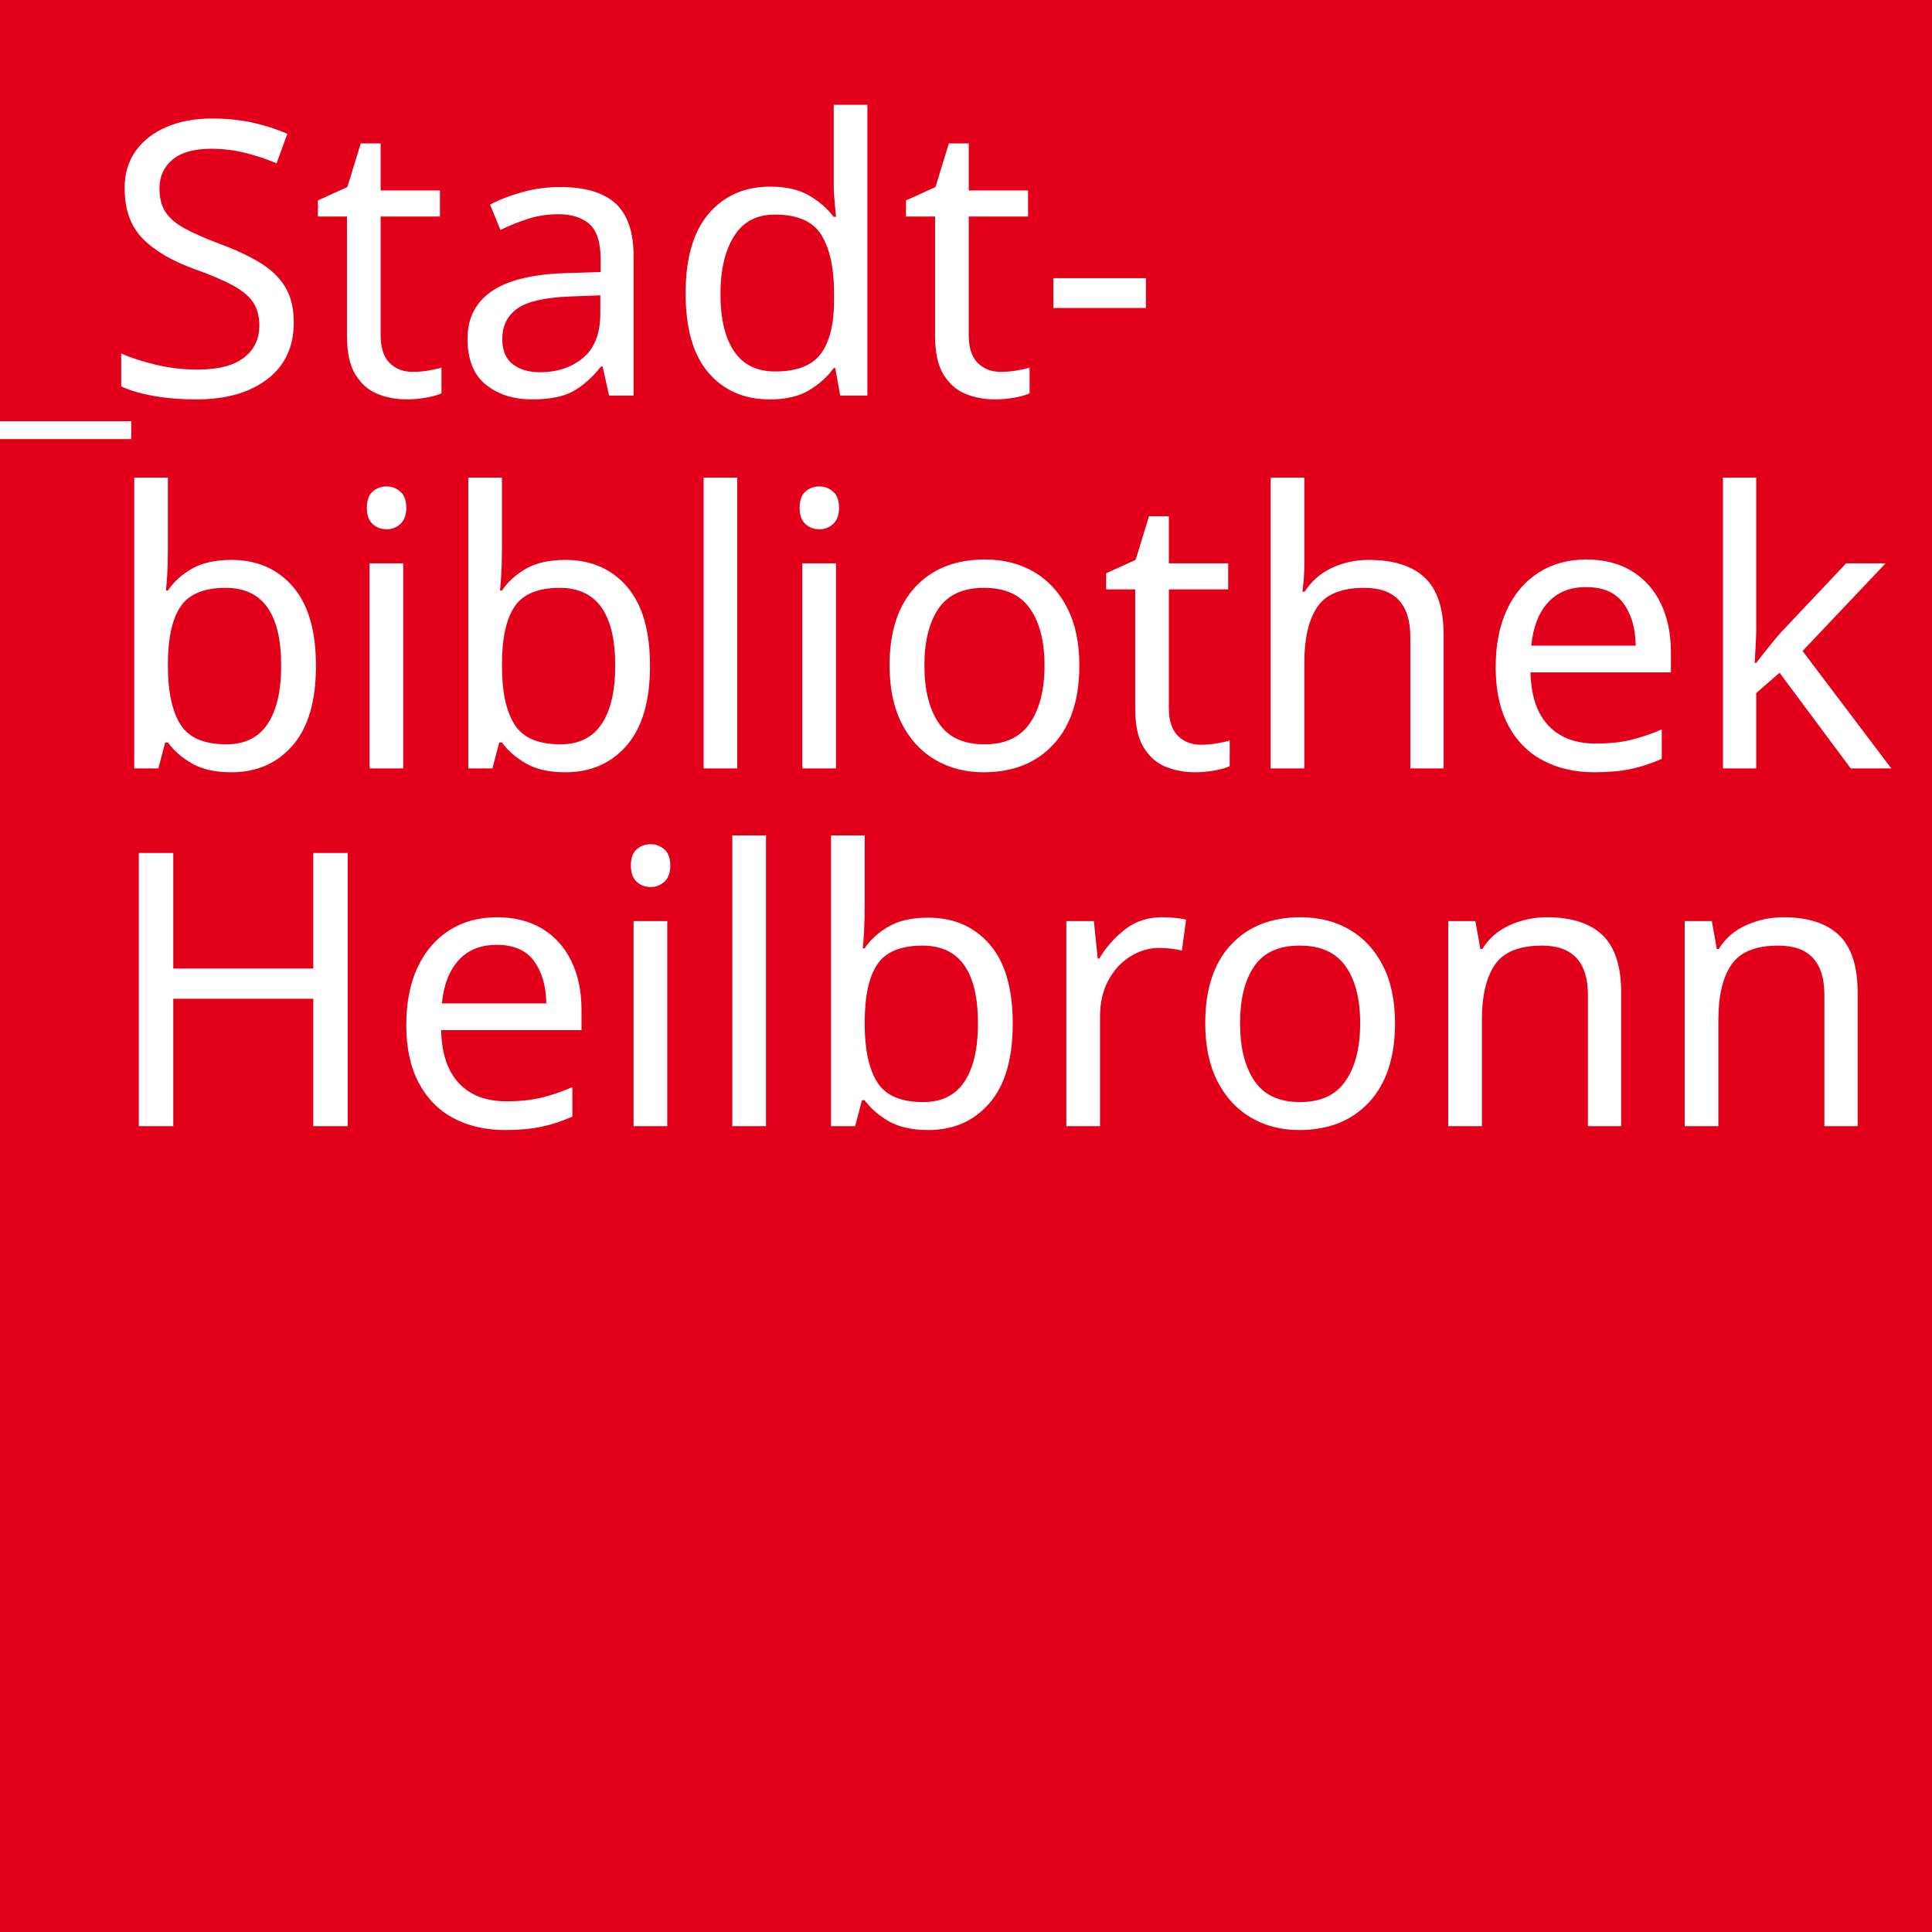
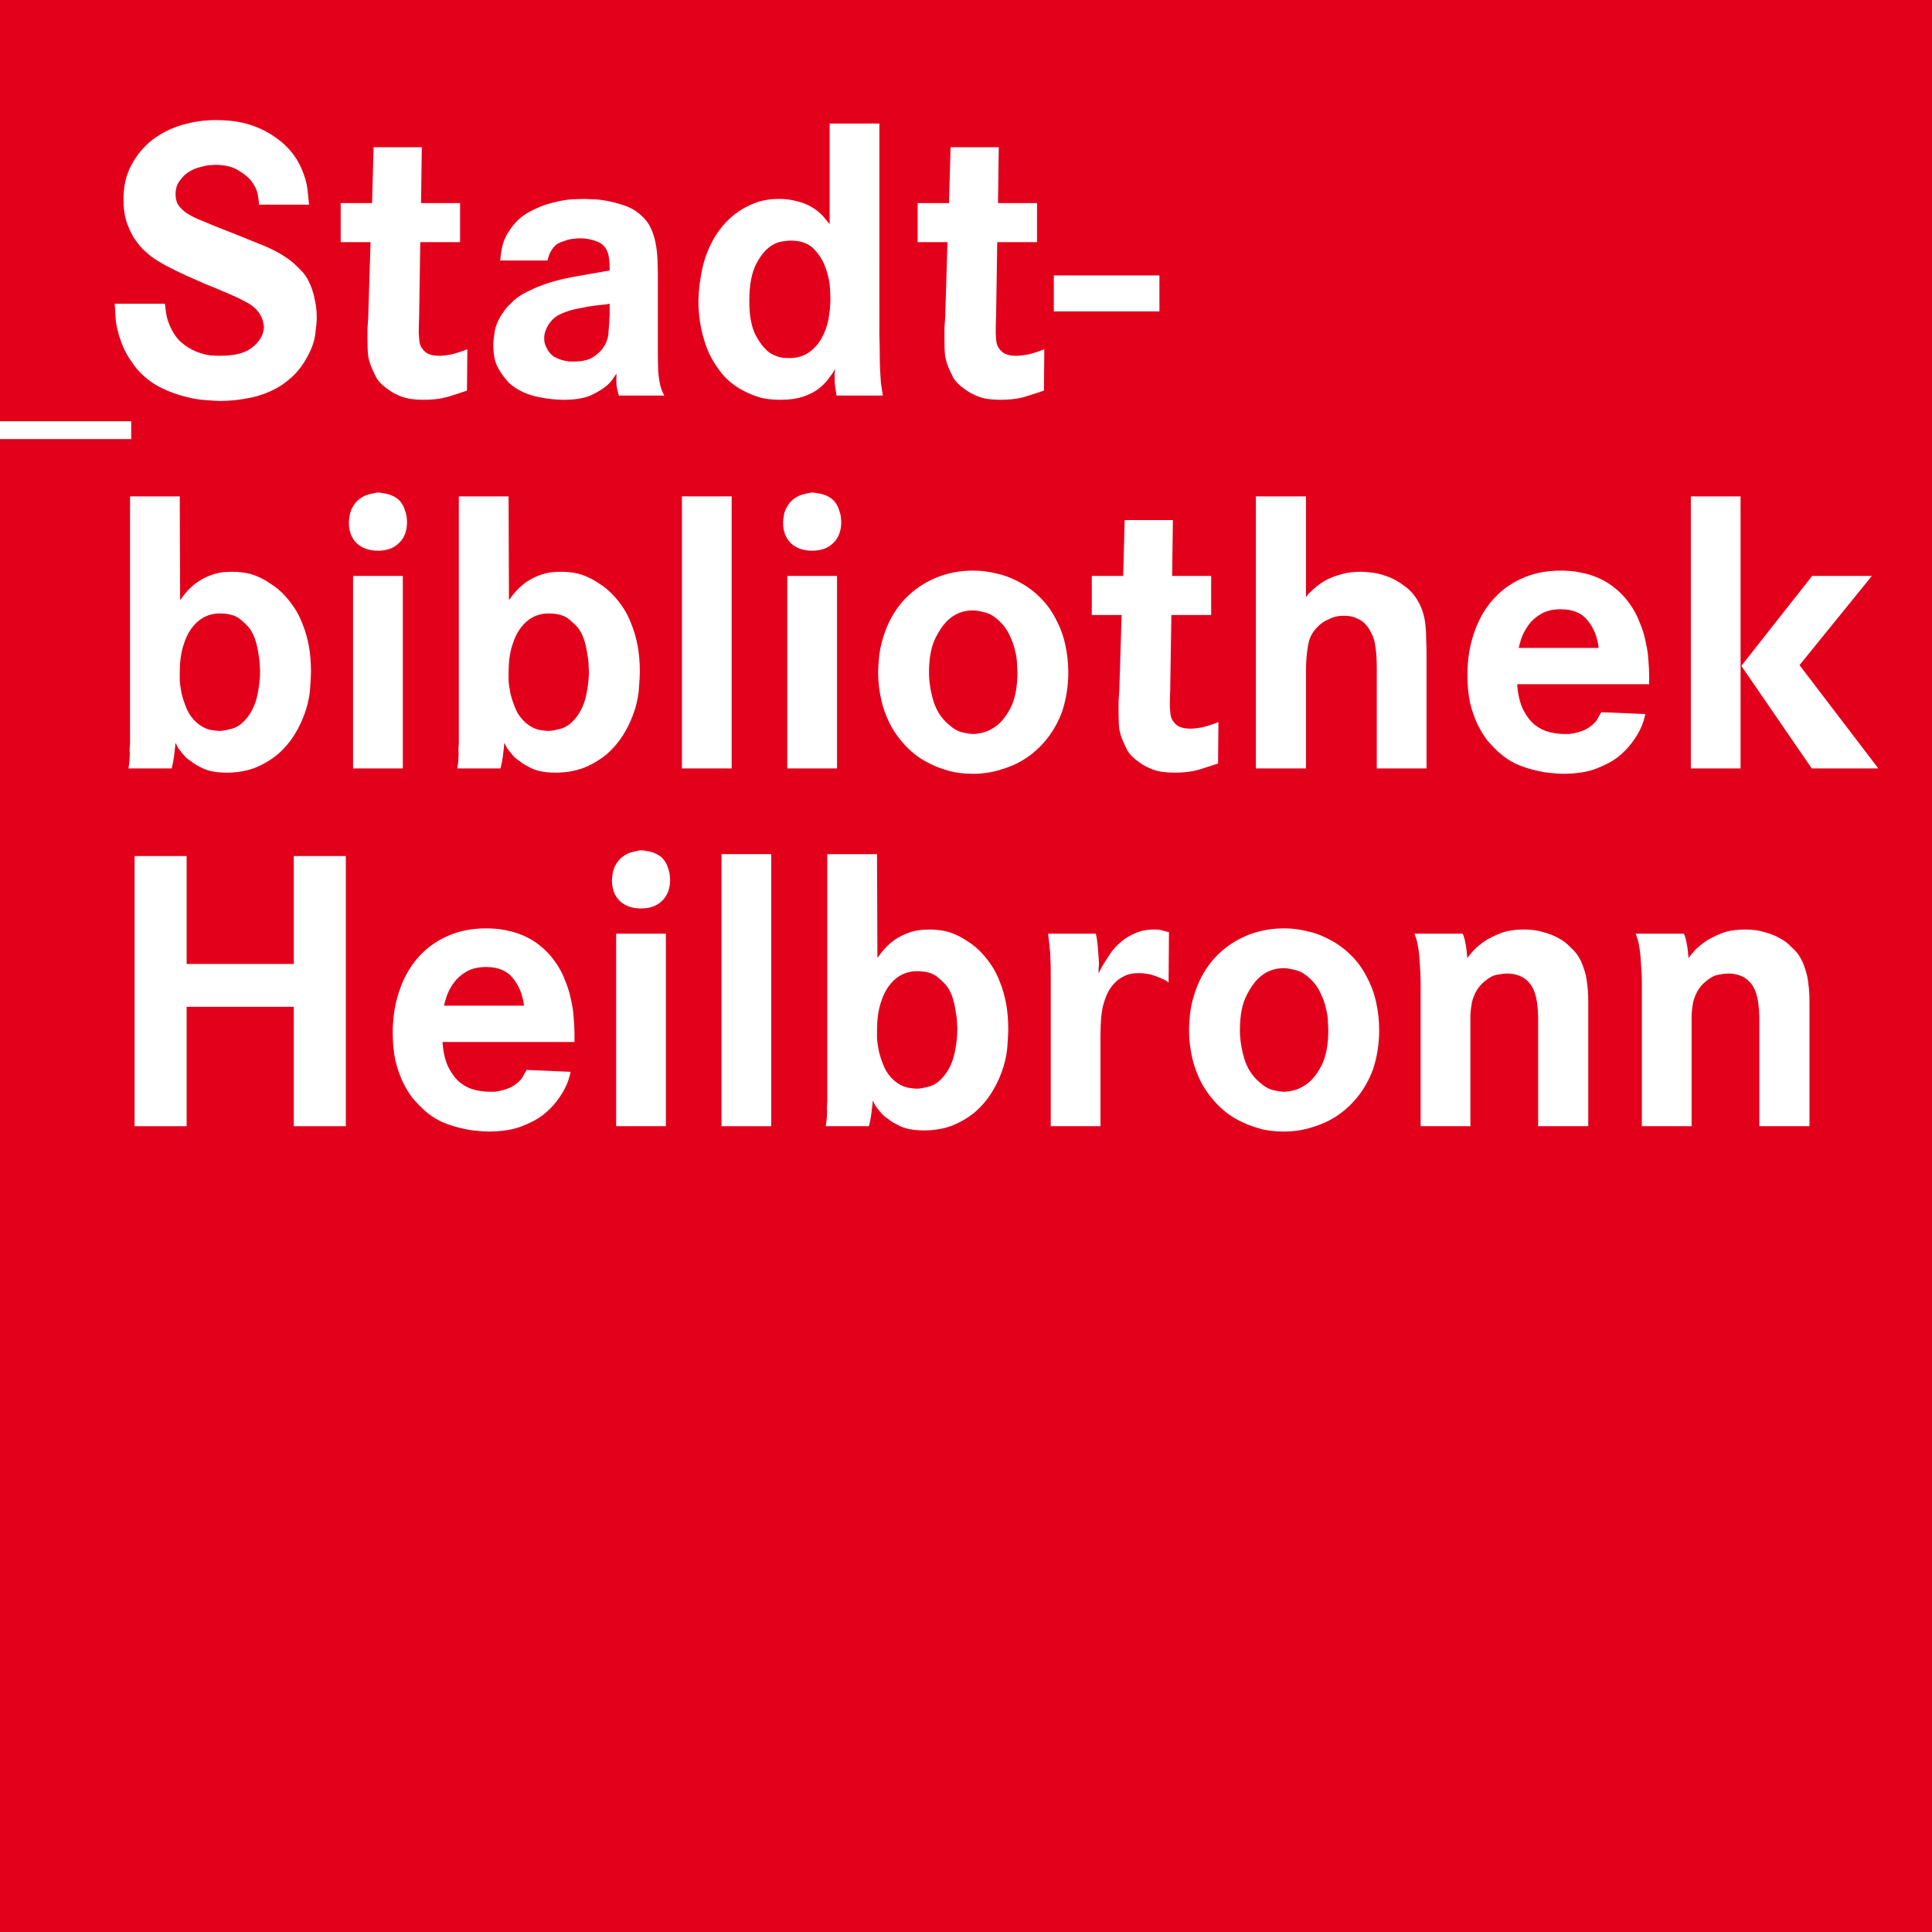
<svg xmlns="http://www.w3.org/2000/svg" width="512" height="512" id="svg2" version="1.1">
  <defs id="defs4" />
  <g id="layer1" transform="translate(0,-540.3622)">
    <rect style="fill:#e3001b;fill-opacity:1;fill-rule:nonzero;stroke:none" id="rect3104" width="512" height="512" x="0" y="540.362" />
-     <text xml:space="preserve" style="font-size:15.135px;font-style:normal;font-variant:normal;font-weight:normal;font-stretch:normal;line-height:125%;letter-spacing:0px;word-spacing:0px;fill:#000000;fill-opacity:1;stroke:none;font-family:Georgia;-inkscape-font-specification:Georgia" x="26.949" y="645.195" id="text2991">
-       <tspan id="tspan2993" x="26.949" y="645.195" style="font-size:101.404px;font-style:normal;font-variant:normal;font-weight:normal;font-stretch:normal;fill:#ffffff;font-family:Corporate S BQ;-inkscape-font-specification:Corporate S BQ">Stadt-</tspan>
-     </text>
-     <text id="text2995" y="744.005" x="26.949" style="font-size:15.135px;font-style:normal;font-variant:normal;font-weight:normal;font-stretch:normal;line-height:125%;letter-spacing:0px;word-spacing:0px;fill:#000000;fill-opacity:1;stroke:none;font-family:Georgia;-inkscape-font-specification:Georgia" xml:space="preserve">
-       <tspan style="font-size:101.404px;font-style:normal;font-variant:normal;font-weight:normal;font-stretch:normal;fill:#ffffff;font-family:Corporate S BQ;-inkscape-font-specification:Corporate S BQ" y="744.005" x="26.949" id="tspan2999">bibliothek</tspan>
-     </text>
-     <text xml:space="preserve" style="font-size:15.135px;font-style:normal;font-variant:normal;font-weight:normal;font-stretch:normal;line-height:125%;letter-spacing:0px;word-spacing:0px;fill:#000000;fill-opacity:1;stroke:none;font-family:Georgia;-inkscape-font-specification:Georgia" x="26.949" y="838.815" id="text3003">
-       <tspan id="tspan3005" x="26.949" y="838.815" style="font-size:101.404px;font-style:normal;font-variant:normal;font-weight:normal;font-stretch:normal;fill:#ffffff;font-family:Corporate S BQ;-inkscape-font-specification:Corporate S BQ">Heilbronn</tspan>
-     </text>
+     <g aria-label="Stadt-" style="font-style:normal;font-variant:normal;font-weight:normal;font-stretch:normal;line-height:0%;font-family:Georgia;-inkscape-font-specification:Georgia;letter-spacing:0px;word-spacing:0px;fill:#000000;fill-opacity:1;stroke:none" id="text2991">
+       <path d="m 68.626,594.595 q 0,-0.913 -0.304,-2.637 -0.304,-1.724 -1.724,-3.651 -1.014,-1.318 -3.346,-2.738 -2.332,-1.521 -6.287,-1.521 -0.406,0 -1.521,0.101 -1.115,0.101 -2.434,0.507 -1.318,0.304 -2.738,1.115 -1.42,0.811 -2.434,2.231 -0.913,1.115 -1.115,2.129 -0.203,0.913 -0.203,1.622 0,1.622 0.608,2.738 0.71,1.115 2.028,2.129 1.318,0.913 3.144,1.724 1.927,0.811 4.36,1.825 7.504,2.941 12.168,4.867 4.665,1.825 7.707,4.056 1.42,1.014 3.448,3.144 2.028,2.129 3.144,6.186 0.203,0.811 0.507,2.434 0.304,1.622 0.304,3.752 0,1.42 -0.406,4.462 -0.406,2.941 -2.332,6.287 -1.825,3.245 -4.36,5.374 -2.434,2.129 -5.476,3.448 -2.941,1.318 -6.287,1.825 -3.346,0.608 -6.794,0.608 -1.014,0 -3.549,-0.203 -2.434,-0.101 -5.577,-0.913 -3.042,-0.71 -6.388,-2.332 -3.346,-1.622 -6.084,-4.563 -1.014,-1.115 -2.535,-3.448 -1.521,-2.332 -2.637,-5.983 -0.811,-2.839 -0.913,-4.969 -0.101,-2.231 -0.203,-3.346 h 13.284 q 0.101,0.507 0.304,2.231 0.203,1.622 0.913,3.346 1.217,2.941 3.144,4.665 1.927,1.622 3.955,2.434 2.028,0.811 3.752,1.014 1.825,0.101 2.738,0.101 5.78,0 8.518,-2.332 2.839,-2.332 2.941,-5.273 0,-0.507 -0.203,-1.217 -0.101,-0.811 -0.71,-1.927 -1.115,-2.028 -3.549,-3.346 -2.332,-1.318 -6.49,-3.042 -1.825,-0.811 -4.462,-1.825 -2.535,-1.115 -5.273,-2.332 -2.637,-1.217 -5.172,-2.535 -2.434,-1.318 -4.056,-2.535 -0.913,-0.71 -2.231,-1.927 -1.217,-1.318 -2.434,-3.144 -1.115,-1.927 -1.927,-4.36 -0.71,-2.434 -0.71,-5.679 0,-5.273 2.129,-9.126 2.129,-3.955 5.476,-6.591 3.448,-2.637 7.808,-3.955 4.462,-1.318 9.126,-1.318 0.913,0 2.738,0.101 1.927,0.101 4.259,0.608 4.969,1.115 9.126,4.158 4.259,3.042 6.388,7.707 1.42,3.144 1.724,5.983 0.304,2.738 0.406,3.853 z" style="font-style:normal;font-variant:normal;font-weight:normal;font-stretch:normal;font-size:101.404px;line-height:1.25;font-family:'Corporate S BQ';-inkscape-font-specification:'Corporate S BQ';fill:#ffffff" id="path4530" />
+       <path d="m 121.925,594.189 v 10.343 H 111.379 l -0.304,19.672 q -0.101,2.434 -0.101,4.462 0.101,2.028 0.304,2.839 0.304,1.115 1.42,2.129 1.217,1.014 3.752,1.014 1.115,0 2.941,-0.304 1.825,-0.406 4.462,-1.42 l -0.101,10.952 q -1.42,0.507 -4.36,1.42 -2.941,1.014 -7.2,1.014 -3.549,0 -5.679,-0.811 -2.129,-0.811 -3.346,-1.724 -2.434,-1.622 -3.448,-3.346 -0.913,-1.825 -1.318,-2.839 -0.507,-1.217 -0.811,-2.738 -0.203,-1.622 -0.203,-4.36 0,-1.521 0,-3.042 0.101,-1.622 0.203,-3.144 l 0.608,-19.774 H 90.287 V 594.189 h 8.315 l 0.406,-14.805 h 12.777 l -0.203,14.805 z" style="font-style:normal;font-variant:normal;font-weight:normal;font-stretch:normal;font-size:101.404px;line-height:1.25;font-family:'Corporate S BQ';-inkscape-font-specification:'Corporate S BQ';fill:#ffffff" id="path4532" />
+       <path d="m 161.56,620.858 q 0,0 -1.217,0.203 -1.115,0.101 -2.839,0.304 -1.622,0.203 -3.448,0.608 -1.825,0.304 -3.144,0.71 -2.535,0.811 -3.752,1.724 -1.115,0.913 -1.825,2.028 -0.507,0.811 -0.811,1.724 -0.304,0.913 -0.304,1.825 0,1.115 0.304,1.825 0.304,0.71 0.507,1.115 0.71,1.217 1.724,1.927 1.115,0.608 2.129,0.913 1.115,0.304 2.028,0.406 0.913,0 1.217,0 3.144,0 4.969,-1.115 1.825,-1.217 2.535,-2.231 1.521,-2.028 1.622,-4.36 0.203,-2.332 0.304,-4.665 z m -29.002,-11.459 q 0.203,-2.332 0.71,-4.36 0.608,-2.028 1.927,-3.853 2.028,-3.042 5.07,-4.665 3.144,-1.724 6.186,-2.434 3.042,-0.811 5.374,-0.913 2.434,-0.101 3.042,-0.101 0.406,0 2.028,0.101 1.724,0 3.853,0.406 2.231,0.406 4.665,1.217 2.434,0.811 4.259,2.434 1.825,1.521 2.738,3.448 0.913,1.927 1.318,4.056 0.406,2.028 0.507,4.259 0.101,2.129 0.101,4.259 v 20.585 q 0,2.231 0.101,4.969 0.203,2.637 0.811,4.665 0.203,0.406 0.304,0.71 0.101,0.304 0.507,1.014 H 163.994 q -0.507,-1.825 -0.608,-2.839 -0.101,-1.014 0,-2.941 -0.203,0.203 -0.811,1.115 -0.507,0.811 -1.217,1.521 -1.42,1.42 -4.259,2.839 -2.839,1.42 -7.605,1.42 -3.144,0 -6.693,-0.71 -3.549,-0.71 -6.186,-2.434 -1.217,-0.811 -1.825,-1.42 -0.507,-0.608 -0.913,-1.115 -1.014,-1.115 -2.129,-3.245 -1.014,-2.129 -1.014,-5.679 0,-1.217 0.406,-3.752 0.507,-2.535 2.535,-5.273 0.608,-0.913 1.42,-1.622 0.811,-0.811 1.014,-1.014 1.724,-1.521 3.752,-2.434 2.028,-1.014 2.637,-1.217 4.259,-1.724 9.329,-2.637 5.172,-0.913 9.735,-1.724 v -0.811 q 0,-0.913 -0.101,-1.927 -0.101,-1.115 -0.406,-2.028 -0.811,-2.231 -2.941,-2.941 -2.129,-0.811 -4.259,-0.811 -0.811,0 -1.724,0.101 -0.913,0.101 -1.724,0.304 -0.608,0.203 -1.42,0.507 -0.811,0.203 -1.622,0.811 -0.71,0.608 -1.318,1.622 -0.608,0.913 -0.913,2.535 z" style="font-style:normal;font-variant:normal;font-weight:normal;font-stretch:normal;font-size:101.404px;line-height:1.25;font-family:'Corporate S BQ';-inkscape-font-specification:'Corporate S BQ';fill:#ffffff" id="path4534" />
+       <path d="m 209.217,604.127 q -0.507,0 -1.724,0.203 -1.115,0.101 -2.332,0.71 -2.637,1.318 -4.665,5.07 -1.927,3.651 -1.927,10.039 0,5.78 1.724,9.126 1.825,3.346 3.955,4.766 0.71,0.406 1.825,0.811 1.115,0.406 3.042,0.406 3.144,0 5.273,-1.521 2.129,-1.521 3.346,-3.752 1.318,-2.332 1.825,-5.07 0.507,-2.738 0.507,-5.374 0,-0.203 -0.101,-2.637 -0.101,-2.535 -1.115,-5.374 -0.913,-2.839 -3.144,-5.172 -2.231,-2.332 -6.49,-2.231 z m 23.83,24.945 q 0.101,3.346 0.101,5.577 0,2.231 0.101,3.955 0.101,1.724 0.203,3.245 0.203,1.521 0.507,3.346 h -12.27 q -0.304,-2.028 -0.406,-2.738 -0.101,-0.811 -0.101,-2.028 0,-0.507 0,-1.115 0.101,-0.608 0.203,-1.217 -0.71,1.217 -1.825,2.637 -1.014,1.42 -2.738,2.738 -1.622,1.217 -4.056,2.028 -2.434,0.811 -5.881,0.811 -3.549,0 -5.78,-0.71 -2.231,-0.71 -3.549,-1.42 -3.346,-1.622 -5.78,-4.259 -2.332,-2.738 -3.853,-5.881 -1.42,-3.245 -2.129,-6.794 -0.71,-3.549 -0.71,-7.098 0.101,-4.563 1.115,-8.924 1.014,-4.462 3.448,-8.417 0.608,-1.014 1.927,-2.636 1.42,-1.724 3.448,-3.245 2.129,-1.622 4.969,-2.738 2.839,-1.115 6.591,-1.115 2.535,0 4.969,0.71 2.434,0.608 4.462,2.028 1.42,1.014 2.434,2.231 1.014,1.217 1.42,1.724 v -26.669 h 13.183 z" style="font-style:normal;font-variant:normal;font-weight:normal;font-stretch:normal;font-size:101.404px;line-height:1.25;font-family:'Corporate S BQ';-inkscape-font-specification:'Corporate S BQ';fill:#ffffff" id="path4536" />
+       <path d="m 274.824,594.189 v 10.343 h -10.546 l -0.304,19.672 q -0.101,2.434 -0.101,4.462 0.101,2.028 0.304,2.839 0.304,1.115 1.42,2.129 1.217,1.014 3.752,1.014 1.115,0 2.941,-0.304 1.825,-0.406 4.462,-1.42 l -0.101,10.952 q -1.42,0.507 -4.36,1.42 -2.941,1.014 -7.2,1.014 -3.549,0 -5.679,-0.811 -2.129,-0.811 -3.346,-1.724 -2.434,-1.622 -3.448,-3.346 -0.913,-1.825 -1.318,-2.839 -0.507,-1.217 -0.811,-2.738 -0.203,-1.622 -0.203,-4.36 0,-1.521 0,-3.042 0.101,-1.622 0.203,-3.144 l 0.608,-19.774 h -7.91 V 594.189 h 8.315 l 0.406,-14.805 h 12.777 l -0.203,14.805 z" style="font-style:normal;font-variant:normal;font-weight:normal;font-stretch:normal;font-size:101.404px;line-height:1.25;font-family:'Corporate S BQ';-inkscape-font-specification:'Corporate S BQ';fill:#ffffff" id="path4538" />
+       <path d="m 307.259,613.354 v 9.532 h -27.988 v -9.532 z" style="font-style:normal;font-variant:normal;font-weight:normal;font-stretch:normal;font-size:101.404px;line-height:1.25;font-family:'Corporate S BQ';-inkscape-font-specification:'Corporate S BQ';fill:#ffffff" id="path4540" />
+     </g>
+     <g aria-label="bibliothek" style="font-style:normal;font-variant:normal;font-weight:normal;font-stretch:normal;line-height:0%;font-family:Georgia;-inkscape-font-specification:Georgia;letter-spacing:0px;word-spacing:0px;fill:#000000;fill-opacity:1;stroke:none" id="text2995">
+       <path d="m 58.689,702.936 q -2.231,-0.101 -4.259,0.811 -1.927,0.913 -3.448,2.839 -1.521,1.927 -2.434,4.969 -0.913,2.941 -0.913,7.2 0,0.304 0,1.927 0.101,1.521 0.507,3.549 0.507,2.028 1.42,4.158 0.913,2.028 2.637,3.549 1.724,1.42 3.448,1.825 1.724,0.304 2.535,0.304 1.115,0 3.346,-0.608 2.231,-0.608 4.158,-3.144 1.825,-2.434 2.535,-5.78 0.71,-3.448 0.71,-6.388 0,-0.304 -0.101,-1.521 0,-1.217 -0.304,-2.738 -0.203,-1.622 -0.71,-3.448 -0.507,-1.825 -1.521,-3.346 -0.71,-1.014 -2.535,-2.535 -1.724,-1.521 -5.07,-1.622 z m -11.053,-31.03 0.101,27.481 q 0.507,-0.608 0.913,-1.217 0.507,-0.608 1.014,-1.217 1.724,-1.825 3.448,-2.839 1.724,-1.014 3.346,-1.521 1.622,-0.507 2.941,-0.608 1.42,-0.101 2.332,-0.101 1.217,0 2.738,0.203 1.622,0.203 3.448,0.913 1.825,0.71 3.752,2.028 2.028,1.217 4.056,3.448 1.115,1.217 2.332,3.042 1.217,1.825 2.129,4.259 1.014,2.434 1.622,5.577 0.608,3.144 0.608,7.098 0,1.115 -0.203,3.853 -0.101,2.637 -1.014,5.78 -1.115,3.651 -3.042,6.794 -1.927,3.144 -4.665,5.476 -2.738,2.231 -6.084,3.549 -3.346,1.217 -7.301,1.217 -3.752,0 -6.084,-1.014 -2.231,-1.014 -3.448,-2.028 -0.507,-0.304 -1.217,-0.913 -0.608,-0.608 -1.42,-1.622 -0.507,-0.608 -0.71,-0.913 -0.203,-0.406 -0.71,-1.42 -0.101,1.217 -0.304,2.738 -0.101,1.42 -0.71,4.056 H 34.048 q 0.101,-0.811 0.203,-1.42 0.101,-0.71 0.101,-1.42 0.101,-0.913 0,-1.825 0,-0.913 0.101,-1.825 v -65.608 z" style="font-style:normal;font-variant:normal;font-weight:normal;font-stretch:normal;font-size:101.404px;line-height:1.25;font-family:'Corporate S BQ';-inkscape-font-specification:'Corporate S BQ';fill:#ffffff" id="path4509" />
+       <path d="m 100.161,670.892 q 0.507,0 1.521,0.203 1.014,0.101 2.231,0.608 1.42,0.608 2.231,1.622 0.811,1.014 1.115,2.129 0.406,1.014 0.507,1.927 0.101,0.913 0.101,1.318 0,3.549 -2.129,5.577 -2.028,2.028 -5.577,2.028 -3.448,0 -5.577,-1.927 -2.129,-2.028 -2.129,-5.577 0,-0.507 0.203,-1.825 0.203,-1.42 1.115,-2.738 0.71,-1.115 1.622,-1.724 1.014,-0.71 1.927,-1.014 1.014,-0.304 1.724,-0.406 0.811,-0.203 1.115,-0.203 z m 6.591,22.106 v 51.006 H 93.57 v -51.006 z" style="font-style:normal;font-variant:normal;font-weight:normal;font-stretch:normal;font-size:101.404px;line-height:1.25;font-family:'Corporate S BQ';-inkscape-font-specification:'Corporate S BQ';fill:#ffffff" id="path4511" />
+       <path d="m 145.833,702.936 q -2.231,-0.101 -4.259,0.811 -1.927,0.913 -3.448,2.839 -1.521,1.927 -2.434,4.969 -0.913,2.941 -0.913,7.2 0,0.304 0,1.927 0.101,1.521 0.507,3.549 0.507,2.028 1.42,4.158 0.913,2.028 2.637,3.549 1.724,1.42 3.448,1.825 1.724,0.304 2.535,0.304 1.115,0 3.346,-0.608 2.231,-0.608 4.158,-3.144 1.825,-2.434 2.535,-5.78 0.71,-3.448 0.71,-6.388 0,-0.304 -0.101,-1.521 0,-1.217 -0.304,-2.738 -0.203,-1.622 -0.71,-3.448 -0.507,-1.825 -1.521,-3.346 -0.71,-1.014 -2.535,-2.535 -1.724,-1.521 -5.07,-1.622 z m -11.053,-31.03 0.101,27.481 q 0.507,-0.608 0.913,-1.217 0.507,-0.608 1.014,-1.217 1.724,-1.825 3.448,-2.839 1.724,-1.014 3.346,-1.521 1.622,-0.507 2.941,-0.608 1.42,-0.101 2.332,-0.101 1.217,0 2.738,0.203 1.622,0.203 3.448,0.913 1.825,0.71 3.752,2.028 2.028,1.217 4.056,3.448 1.115,1.217 2.332,3.042 1.217,1.825 2.129,4.259 1.014,2.434 1.622,5.577 0.608,3.144 0.608,7.098 0,1.115 -0.203,3.853 -0.101,2.637 -1.014,5.78 -1.115,3.651 -3.042,6.794 -1.927,3.144 -4.665,5.476 -2.738,2.231 -6.084,3.549 -3.346,1.217 -7.301,1.217 -3.752,0 -6.084,-1.014 -2.231,-1.014 -3.448,-2.028 -0.507,-0.304 -1.217,-0.913 -0.608,-0.608 -1.42,-1.622 -0.507,-0.608 -0.71,-0.913 -0.203,-0.406 -0.71,-1.42 -0.101,1.217 -0.304,2.738 -0.101,1.42 -0.71,4.056 h -11.459 q 0.101,-0.811 0.203,-1.42 0.101,-0.71 0.101,-1.42 0.101,-0.913 0,-1.825 0,-0.913 0.101,-1.825 v -65.608 z" style="font-style:normal;font-variant:normal;font-weight:normal;font-stretch:normal;font-size:101.404px;line-height:1.25;font-family:'Corporate S BQ';-inkscape-font-specification:'Corporate S BQ';fill:#ffffff" id="path4513" />
+       <path d="m 193.897,671.907 v 72.098 H 180.714 v -72.098 z" style="font-style:normal;font-variant:normal;font-weight:normal;font-stretch:normal;font-size:101.404px;line-height:1.25;font-family:'Corporate S BQ';-inkscape-font-specification:'Corporate S BQ';fill:#ffffff" id="path4515" />
+       <path d="m 215.231,670.892 q 0.507,0 1.521,0.203 1.014,0.101 2.231,0.608 1.42,0.608 2.231,1.622 0.811,1.014 1.115,2.129 0.406,1.014 0.507,1.927 0.101,0.913 0.101,1.318 0,3.549 -2.129,5.577 -2.028,2.028 -5.577,2.028 -3.448,0 -5.577,-1.927 -2.129,-2.028 -2.129,-5.577 0,-0.507 0.203,-1.825 0.203,-1.42 1.115,-2.738 0.71,-1.115 1.622,-1.724 1.014,-0.71 1.927,-1.014 1.014,-0.304 1.724,-0.406 0.811,-0.203 1.115,-0.203 z m 6.591,22.106 v 51.006 h -13.183 v -51.006 z" style="font-style:normal;font-variant:normal;font-weight:normal;font-stretch:normal;font-size:101.404px;line-height:1.25;font-family:'Corporate S BQ';-inkscape-font-specification:'Corporate S BQ';fill:#ffffff" id="path4517" />
+       <path d="m 246.199,718.552 q 0,3.549 1.115,7.402 1.115,3.853 4.056,6.388 1.927,1.724 3.752,2.129 1.825,0.406 2.839,0.406 0.811,0 2.231,-0.304 1.521,-0.304 3.245,-1.42 2.332,-1.42 4.259,-4.969 1.927,-3.549 1.927,-9.735 0,-0.507 -0.101,-2.028 0,-1.622 -0.507,-3.549 -0.406,-2.028 -1.42,-4.056 -0.913,-2.129 -2.738,-3.853 -2.028,-1.927 -3.955,-2.332 -1.927,-0.507 -3.042,-0.507 -3.448,0 -5.983,2.028 -2.028,1.521 -3.853,5.07 -1.825,3.448 -1.825,9.329 z m -13.487,-0.101 q 0,-1.42 0.304,-4.563 0.406,-3.144 1.825,-6.895 2.941,-7.301 9.126,-11.357 6.186,-4.056 13.994,-4.056 2.941,0 5.881,0.71 2.941,0.608 5.476,1.927 3.549,1.724 6.186,4.36 2.636,2.535 4.259,5.78 1.724,3.144 2.535,6.794 0.811,3.651 0.811,7.402 0,5.374 -1.622,10.343 -1.42,3.853 -3.752,6.895 -2.332,3.042 -5.374,5.172 -3.042,2.129 -6.794,3.245 -3.651,1.217 -7.707,1.217 -3.752,0 -6.49,-0.811 -2.738,-0.811 -3.955,-1.42 -3.752,-1.622 -6.49,-4.259 -2.738,-2.637 -4.563,-5.78 -1.825,-3.245 -2.738,-6.997 -0.913,-3.752 -0.913,-7.707 z" style="font-style:normal;font-variant:normal;font-weight:normal;font-stretch:normal;font-size:101.404px;line-height:1.25;font-family:'Corporate S BQ';-inkscape-font-specification:'Corporate S BQ';fill:#ffffff" id="path4519" />
+       <path d="m 320.971,692.999 v 10.343 h -10.546 l -0.304,19.672 q -0.101,2.434 -0.101,4.462 0.101,2.028 0.304,2.839 0.304,1.115 1.42,2.129 1.217,1.014 3.752,1.014 1.115,0 2.941,-0.304 1.825,-0.406 4.462,-1.42 l -0.101,10.952 q -1.42,0.507 -4.36,1.42 -2.941,1.014 -7.2,1.014 -3.549,0 -5.679,-0.811 -2.129,-0.811 -3.346,-1.724 -2.434,-1.622 -3.448,-3.346 -0.913,-1.825 -1.318,-2.839 -0.507,-1.217 -0.811,-2.738 -0.203,-1.622 -0.203,-4.36 0,-1.521 0,-3.042 0.101,-1.622 0.203,-3.144 l 0.608,-19.774 h -7.91 v -10.343 h 8.315 l 0.406,-14.805 h 12.777 l -0.203,14.805 z" style="font-style:normal;font-variant:normal;font-weight:normal;font-stretch:normal;font-size:101.404px;line-height:1.25;font-family:'Corporate S BQ';-inkscape-font-specification:'Corporate S BQ';fill:#ffffff" id="path4521" />
+       <path d="m 346.105,671.907 v 26.669 q 0.304,-0.406 0.71,-0.913 0.507,-0.507 1.318,-1.217 1.825,-1.622 3.651,-2.535 1.927,-0.913 3.549,-1.318 1.724,-0.507 3.144,-0.608 1.42,-0.101 2.231,-0.101 0.811,0 2.738,0.203 1.927,0.203 4.158,1.014 2.332,0.811 4.563,2.535 2.332,1.622 3.853,4.462 0.71,1.318 1.115,2.738 0.406,1.318 0.608,3.042 0.203,1.622 0.203,3.752 0.101,2.129 0.101,4.969 v 29.407 H 364.864 V 717.437 q 0,-1.521 -0.101,-3.245 -0.101,-1.724 -0.406,-3.346 -0.304,-1.622 -1.115,-3.042 -0.71,-1.521 -2.028,-2.637 -0.608,-0.507 -1.825,-1.014 -1.217,-0.608 -3.245,-0.608 -2.129,0 -3.549,0.71 -1.42,0.608 -2.129,1.115 -3.144,2.332 -3.752,5.679 -0.608,3.245 -0.608,6.794 v 26.162 h -13.284 v -72.098 z" style="font-style:normal;font-variant:normal;font-weight:normal;font-stretch:normal;font-size:101.404px;line-height:1.25;font-family:'Corporate S BQ';-inkscape-font-specification:'Corporate S BQ';fill:#ffffff" id="path4523" />
+       <path d="m 423.663,712.063 q -0.507,-4.36 -2.941,-7.301 -2.332,-2.941 -7.098,-2.941 -3.245,0 -5.374,1.318 -2.028,1.217 -3.245,2.941 -1.217,1.724 -1.825,3.448 -0.507,1.622 -0.71,2.535 z m -21.599,9.633 q 0.304,4.158 1.622,6.794 1.318,2.535 3.042,3.955 1.825,1.42 3.853,1.927 2.129,0.507 3.955,0.507 0.406,0 1.318,0 1.014,-0.101 2.129,-0.406 1.217,-0.304 2.434,-0.913 1.318,-0.71 2.434,-1.927 0.608,-0.811 0.913,-1.521 0.406,-0.71 0.608,-1.014 l 11.661,0.507 q -0.101,0.406 -0.304,1.217 -0.203,0.811 -0.608,1.825 -1.014,2.434 -2.738,4.665 -1.724,2.231 -3.853,3.853 -1.825,1.42 -5.374,2.839 -3.549,1.42 -9.126,1.42 -0.913,0 -2.839,-0.203 -1.825,-0.101 -4.259,-0.71 -2.332,-0.507 -4.969,-1.622 -2.637,-1.217 -4.867,-3.245 -1.318,-1.217 -2.839,-2.941 -1.42,-1.825 -2.637,-4.259 -1.217,-2.535 -2.028,-5.78 -0.71,-3.346 -0.71,-7.504 0,-5.679 1.622,-10.647 1.622,-5.07 4.766,-8.822 3.144,-3.752 7.707,-5.881 4.665,-2.231 10.749,-2.231 0.913,0 2.332,0.101 1.521,0.101 3.245,0.507 1.724,0.304 3.752,1.115 2.028,0.811 4.056,2.231 2.738,2.028 4.563,4.563 1.825,2.434 2.839,5.172 1.115,2.636 1.622,5.273 0.608,2.637 0.71,4.867 0.203,2.231 0.203,3.955 0,1.622 0,2.332 z" style="font-style:normal;font-variant:normal;font-weight:normal;font-stretch:normal;font-size:101.404px;line-height:1.25;font-family:'Corporate S BQ';-inkscape-font-specification:'Corporate S BQ';fill:#ffffff" id="path4525" />
+       <path d="m 461.271,671.907 v 72.098 h -13.183 v -72.098 z m 34.782,21.092 -19.165,23.627 20.889,27.379 h -17.644 l -18.658,-27.176 18.76,-23.83 z" style="font-style:normal;font-variant:normal;font-weight:normal;font-stretch:normal;font-size:101.404px;line-height:1.25;font-family:'Corporate S BQ';-inkscape-font-specification:'Corporate S BQ';fill:#ffffff" id="path4527" />
+     </g>
+     <g aria-label="Heilbronn" style="font-style:normal;font-variant:normal;font-weight:normal;font-stretch:normal;line-height:0%;font-family:Georgia;-inkscape-font-specification:Georgia;letter-spacing:0px;word-spacing:0px;fill:#000000;fill-opacity:1;stroke:none" id="text3003">
+       <path d="m 77.854,795.819 v -28.596 h 13.791 v 71.591 H 77.854 v -31.638 H 49.461 v 31.638 H 35.67 v -71.591 h 13.791 v 28.596 z" style="font-style:normal;font-variant:normal;font-weight:normal;font-stretch:normal;font-size:101.404px;line-height:1.25;font-family:'Corporate S BQ';-inkscape-font-specification:'Corporate S BQ';fill:#ffffff" id="path4490" />
+       <path d="m 138.86,806.872 q -0.507,-4.36 -2.941,-7.301 -2.332,-2.941 -7.098,-2.941 -3.245,0 -5.374,1.318 -2.028,1.217 -3.245,2.941 -1.217,1.724 -1.825,3.448 -0.507,1.622 -0.71,2.535 z m -21.599,9.633 q 0.304,4.158 1.622,6.794 1.318,2.535 3.042,3.955 1.825,1.42 3.853,1.927 2.129,0.507 3.955,0.507 0.406,0 1.318,0 1.014,-0.101 2.129,-0.406 1.217,-0.304 2.434,-0.913 1.318,-0.71 2.434,-1.927 0.608,-0.811 0.913,-1.521 0.406,-0.71 0.608,-1.014 l 11.661,0.507 q -0.101,0.406 -0.304,1.217 -0.203,0.811 -0.608,1.825 -1.014,2.434 -2.738,4.665 -1.724,2.231 -3.853,3.853 -1.825,1.42 -5.374,2.839 -3.549,1.42 -9.126,1.42 -0.913,0 -2.839,-0.203 -1.825,-0.101 -4.259,-0.71 -2.332,-0.507 -4.969,-1.622 -2.636,-1.217 -4.867,-3.245 -1.318,-1.217 -2.839,-2.941 -1.42,-1.825 -2.637,-4.259 -1.217,-2.535 -2.028,-5.78 -0.71,-3.346 -0.71,-7.504 0,-5.679 1.622,-10.647 1.622,-5.07 4.766,-8.822 3.144,-3.752 7.707,-5.881 4.665,-2.231 10.749,-2.231 0.913,0 2.332,0.101 1.521,0.101 3.245,0.507 1.724,0.304 3.752,1.115 2.028,0.811 4.056,2.231 2.738,2.028 4.563,4.563 1.825,2.434 2.839,5.172 1.115,2.637 1.622,5.273 0.608,2.636 0.71,4.867 0.203,2.231 0.203,3.955 0,1.622 0,2.332 z" style="font-style:normal;font-variant:normal;font-weight:normal;font-stretch:normal;font-size:101.404px;line-height:1.25;font-family:'Corporate S BQ';-inkscape-font-specification:'Corporate S BQ';fill:#ffffff" id="path4492" />
+       <path d="m 169.877,765.702 q 0.507,0 1.521,0.203 1.014,0.101 2.231,0.608 1.42,0.608 2.231,1.622 0.811,1.014 1.115,2.129 0.406,1.014 0.507,1.927 0.101,0.913 0.101,1.318 0,3.549 -2.129,5.577 -2.028,2.028 -5.577,2.028 -3.448,0 -5.577,-1.927 -2.129,-2.028 -2.129,-5.577 0,-0.507 0.203,-1.825 0.203,-1.42 1.115,-2.738 0.71,-1.115 1.622,-1.724 1.014,-0.71 1.927,-1.014 1.014,-0.304 1.724,-0.406 0.811,-0.203 1.115,-0.203 z m 6.591,22.106 v 51.006 h -13.183 v -51.006 z" style="font-style:normal;font-variant:normal;font-weight:normal;font-stretch:normal;font-size:101.404px;line-height:1.25;font-family:'Corporate S BQ';-inkscape-font-specification:'Corporate S BQ';fill:#ffffff" id="path4494" />
+       <path d="m 204.394,766.716 v 72.098 H 191.211 v -72.098 z" style="font-style:normal;font-variant:normal;font-weight:normal;font-stretch:normal;font-size:101.404px;line-height:1.25;font-family:'Corporate S BQ';-inkscape-font-specification:'Corporate S BQ';fill:#ffffff" id="path4496" />
+       <path d="m 243.474,797.746 q -2.231,-0.101 -4.259,0.811 -1.927,0.913 -3.448,2.839 -1.521,1.927 -2.434,4.969 -0.913,2.941 -0.913,7.2 0,0.304 0,1.927 0.101,1.521 0.507,3.549 0.507,2.028 1.42,4.158 0.913,2.028 2.637,3.549 1.724,1.42 3.448,1.825 1.724,0.304 2.535,0.304 1.115,0 3.346,-0.608 2.231,-0.608 4.158,-3.144 1.825,-2.434 2.535,-5.78 0.71,-3.448 0.71,-6.388 0,-0.304 -0.101,-1.521 0,-1.217 -0.304,-2.738 -0.203,-1.622 -0.71,-3.448 -0.507,-1.825 -1.521,-3.346 -0.71,-1.014 -2.535,-2.535 -1.724,-1.521 -5.07,-1.622 z m -11.053,-31.03 0.101,27.481 q 0.507,-0.608 0.913,-1.217 0.507,-0.608 1.014,-1.217 1.724,-1.825 3.448,-2.839 1.724,-1.014 3.346,-1.521 1.622,-0.507 2.941,-0.608 1.42,-0.101 2.332,-0.101 1.217,0 2.738,0.203 1.622,0.203 3.448,0.913 1.825,0.71 3.752,2.028 2.028,1.217 4.056,3.448 1.115,1.217 2.332,3.042 1.217,1.825 2.129,4.259 1.014,2.434 1.622,5.577 0.608,3.144 0.608,7.098 0,1.115 -0.203,3.853 -0.101,2.636 -1.014,5.78 -1.115,3.651 -3.042,6.794 -1.927,3.144 -4.665,5.476 -2.738,2.231 -6.084,3.549 -3.346,1.217 -7.301,1.217 -3.752,0 -6.084,-1.014 -2.231,-1.014 -3.448,-2.028 -0.507,-0.304 -1.217,-0.913 -0.608,-0.608 -1.42,-1.622 -0.507,-0.608 -0.71,-0.913 -0.203,-0.406 -0.71,-1.42 -0.101,1.217 -0.304,2.738 -0.101,1.42 -0.71,4.056 h -11.459 q 0.101,-0.811 0.203,-1.42 0.101,-0.71 0.101,-1.42 0.101,-0.913 0,-1.825 0,-0.913 0.101,-1.825 v -65.608 z" style="font-style:normal;font-variant:normal;font-weight:normal;font-stretch:normal;font-size:101.404px;line-height:1.25;font-family:'Corporate S BQ';-inkscape-font-specification:'Corporate S BQ';fill:#ffffff" id="path4498" />
+       <path d="m 290.423,787.808 q 0.507,2.434 0.608,4.867 0.203,2.332 0.203,3.042 0,0.71 -0.101,1.318 0,0.608 0,1.318 0.811,-1.825 2.129,-3.752 0.406,-0.71 1.318,-2.028 1.014,-1.318 2.535,-2.637 1.521,-1.318 3.651,-2.231 2.231,-1.014 5.07,-1.014 1.622,0 2.332,0.304 0.811,0.203 1.622,0.406 l -0.101,13.385 q -0.406,-0.406 -1.014,-0.71 -0.71,-0.406 -2.637,-1.115 -1.927,-0.71 -4.259,-0.71 -2.332,0 -3.651,0.71 -1.318,0.608 -2.129,1.318 -1.521,1.318 -2.434,3.144 -0.811,1.724 -1.318,3.752 -0.406,2.028 -0.507,4.056 -0.101,2.028 -0.101,3.853 v 23.729 H 278.457 v -35.39 q 0,-3.448 0,-5.476 0,-2.129 -0.101,-3.651 0,-1.521 -0.203,-2.941 -0.101,-1.42 -0.406,-3.549 z" style="font-style:normal;font-variant:normal;font-weight:normal;font-stretch:normal;font-size:101.404px;line-height:1.25;font-family:'Corporate S BQ';-inkscape-font-specification:'Corporate S BQ';fill:#ffffff" id="path4500" />
+       <path d="m 328.59,813.362 q 0,3.549 1.115,7.403 1.115,3.853 4.056,6.388 1.927,1.724 3.752,2.129 1.825,0.406 2.839,0.406 0.811,0 2.231,-0.304 1.521,-0.304 3.245,-1.42 2.332,-1.42 4.259,-4.969 1.927,-3.549 1.927,-9.735 0,-0.507 -0.101,-2.028 0,-1.622 -0.507,-3.549 -0.406,-2.028 -1.42,-4.056 -0.913,-2.129 -2.738,-3.853 -2.028,-1.927 -3.955,-2.332 -1.927,-0.507 -3.042,-0.507 -3.448,0 -5.983,2.028 -2.028,1.521 -3.853,5.07 -1.825,3.448 -1.825,9.329 z m -13.487,-0.101 q 0,-1.42 0.304,-4.563 0.406,-3.144 1.825,-6.895 2.941,-7.301 9.126,-11.357 6.186,-4.056 13.994,-4.056 2.941,0 5.881,0.71 2.941,0.608 5.476,1.927 3.549,1.724 6.186,4.36 2.636,2.535 4.259,5.78 1.724,3.144 2.535,6.794 0.811,3.651 0.811,7.402 0,5.374 -1.622,10.343 -1.42,3.853 -3.752,6.895 -2.332,3.042 -5.374,5.172 -3.042,2.129 -6.794,3.245 -3.651,1.217 -7.707,1.217 -3.752,0 -6.49,-0.811 -2.738,-0.811 -3.955,-1.42 -3.752,-1.622 -6.49,-4.259 -2.738,-2.637 -4.563,-5.78 -1.825,-3.245 -2.738,-6.997 -0.913,-3.752 -0.913,-7.707 z" style="font-style:normal;font-variant:normal;font-weight:normal;font-stretch:normal;font-size:101.404px;line-height:1.25;font-family:'Corporate S BQ';-inkscape-font-specification:'Corporate S BQ';fill:#ffffff" id="path4502" />
+       <path d="m 387.644,787.808 q 0.507,1.217 0.71,2.535 0.304,1.318 0.507,3.955 0.507,-0.811 1.622,-2.028 1.217,-1.318 3.346,-2.738 1.318,-0.811 3.752,-1.825 2.535,-1.014 6.388,-1.014 2.839,0 5.07,0.71 2.332,0.608 4.056,1.622 1.724,0.913 2.839,2.129 1.217,1.115 1.927,2.028 1.217,1.724 1.825,3.752 0.71,1.927 0.913,4.056 0.304,2.129 0.304,4.36 0,2.129 0,4.056 v 29.407 h -13.284 v -28.9 q -0.101,-4.259 -0.913,-6.49 -0.71,-2.231 -2.535,-3.651 -2.028,-1.42 -4.867,-1.42 -0.811,0 -2.434,0.304 -1.521,0.203 -3.245,1.622 -1.521,1.217 -2.332,2.637 -0.811,1.42 -1.217,3.042 -0.304,1.622 -0.406,3.346 0,1.724 0,3.346 v 26.162 h -13.183 v -32.754 q 0,-0.101 0,-1.622 0,-1.622 0,-3.752 0,-2.231 -0.203,-4.563 -0.101,-2.434 -0.406,-4.36 -0.203,-1.521 -0.507,-2.434 -0.304,-0.913 -0.507,-1.521 z" style="font-style:normal;font-variant:normal;font-weight:normal;font-stretch:normal;font-size:101.404px;line-height:1.25;font-family:'Corporate S BQ';-inkscape-font-specification:'Corporate S BQ';fill:#ffffff" id="path4504" />
+       <path d="m 446.268,787.808 q 0.507,1.217 0.71,2.535 0.304,1.318 0.507,3.955 0.507,-0.811 1.622,-2.028 1.217,-1.318 3.346,-2.738 1.318,-0.811 3.752,-1.825 2.535,-1.014 6.388,-1.014 2.839,0 5.07,0.71 2.332,0.608 4.056,1.622 1.724,0.913 2.839,2.129 1.217,1.115 1.927,2.028 1.217,1.724 1.825,3.752 0.71,1.927 0.913,4.056 0.304,2.129 0.304,4.36 0,2.129 0,4.056 v 29.407 h -13.284 v -28.9 q -0.101,-4.259 -0.913,-6.49 -0.71,-2.231 -2.535,-3.651 -2.028,-1.42 -4.867,-1.42 -0.811,0 -2.434,0.304 -1.521,0.203 -3.245,1.622 -1.521,1.217 -2.332,2.637 -0.811,1.42 -1.217,3.042 -0.304,1.622 -0.406,3.346 0,1.724 0,3.346 v 26.162 h -13.183 v -32.754 q 0,-0.101 0,-1.622 0,-1.622 0,-3.752 0,-2.231 -0.203,-4.563 -0.101,-2.434 -0.406,-4.36 -0.203,-1.521 -0.507,-2.434 -0.304,-0.913 -0.507,-1.521 z" style="font-style:normal;font-variant:normal;font-weight:normal;font-stretch:normal;font-size:101.404px;line-height:1.25;font-family:'Corporate S BQ';-inkscape-font-specification:'Corporate S BQ';fill:#ffffff" id="path4506" />
+     </g>
    <path style="fill:none;stroke:#ffffff;stroke-width:4.731;stroke-linecap:square;stroke-linejoin:miter;stroke-miterlimit:4;stroke-opacity:1;stroke-dasharray:none" d="m 32.408,654.362 -30.061,0" id="path3015" />
  </g>
</svg>
